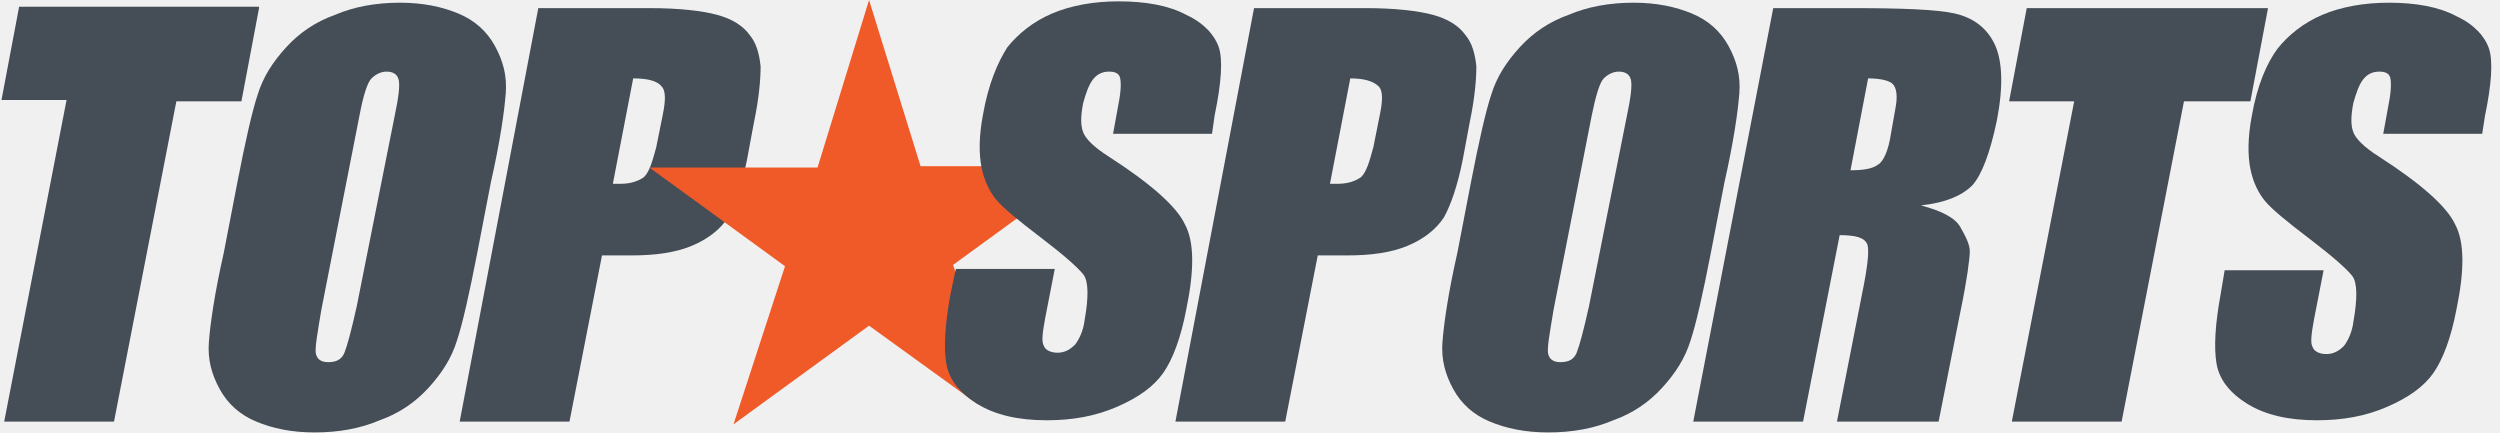
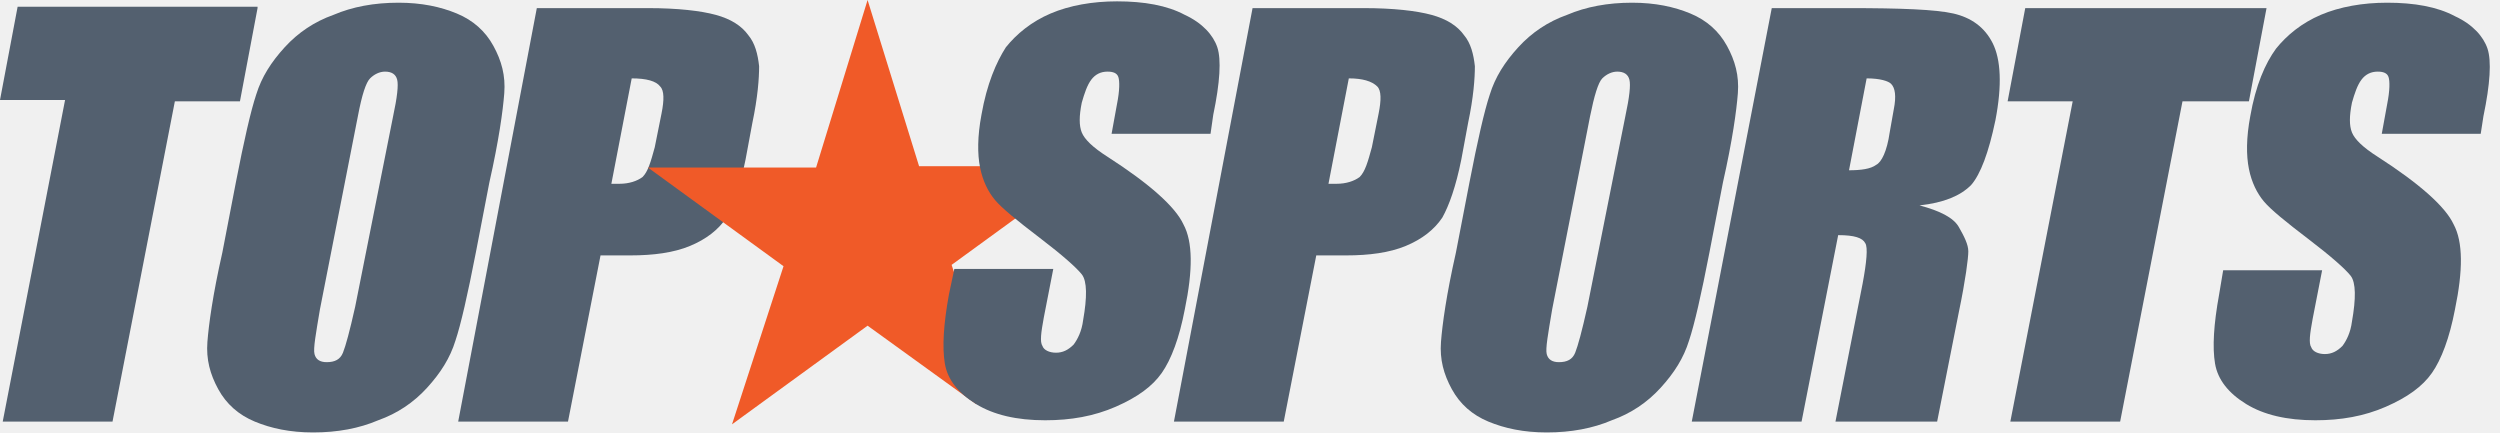
<svg xmlns="http://www.w3.org/2000/svg" width="185" height="32" viewBox="0 0 185 32" fill="none">
  <g clip-path="url(#clip0)">
-     <path d="M35.32 18.7C34.718 21.8 34.216 24 33.815 25.2C33.414 26.5 32.712 27.6 31.708 28.7C30.705 29.8 29.502 30.6 28.097 31.1C26.693 31.7 25.088 32 23.282 32C21.577 32 20.172 31.7 18.969 31.2C17.765 30.7 16.862 29.9 16.26 28.8C15.658 27.7 15.357 26.6 15.458 25.3C15.558 24 15.859 21.8 16.561 18.7L17.564 13.5C18.166 10.4 18.668 8.2 19.069 7C19.47 5.7 20.172 4.6 21.175 3.5C22.179 2.4 23.382 1.6 24.787 1.1C26.191 0.5 27.796 0.2 29.602 0.2C31.307 0.2 32.712 0.5 33.915 1C35.119 1.5 36.022 2.3 36.624 3.4C37.226 4.5 37.526 5.6 37.426 6.9C37.326 8.2 37.025 10.4 36.323 13.5L35.32 18.7ZM29.201 8.6C29.502 7.2 29.602 6.3 29.502 5.9C29.401 5.5 29.1 5.3 28.599 5.3C28.197 5.3 27.796 5.5 27.495 5.8C27.194 6.1 26.893 7 26.592 8.6L23.784 22.9C23.483 24.7 23.282 25.8 23.382 26.2C23.483 26.6 23.784 26.8 24.285 26.8C24.887 26.8 25.288 26.6 25.489 26.1C25.69 25.6 25.991 24.5 26.392 22.7L29.201 8.6Z" fill="#454D56" />
-     <path d="M39.834 0.6H48.059C50.266 0.6 51.972 0.8 53.075 1.1C54.178 1.4 54.981 1.9 55.483 2.6C55.984 3.2 56.185 4 56.285 4.9C56.285 5.8 56.185 7.2 55.784 9.1L55.282 11.8C54.881 13.8 54.379 15.2 53.878 16.1C53.276 17 52.373 17.7 51.169 18.2C49.965 18.7 48.461 18.9 46.755 18.9H44.548L42.141 31.2H34.016L39.834 0.6ZM46.856 5.8L45.351 13.6C45.552 13.6 45.752 13.6 45.953 13.6C46.655 13.6 47.257 13.4 47.658 13.1C48.059 12.7 48.26 12 48.561 10.9L49.063 8.4C49.263 7.4 49.263 6.7 48.962 6.4C48.661 6 47.959 5.8 46.856 5.8Z" fill="#454D56" />
-     <path d="M19.169 0.6L17.865 7.5H13.05L8.436 31.2H0.31L4.925 7.4H0.11L1.414 0.5H19.169V0.6Z" fill="#454D56" />
-     <path d="M73.539 28.9L70.53 19.6L80.561 12.3H68.122L64.31 0L60.498 12.4H48.059L58.091 19.7L54.279 31.4L64.31 24.1L72.335 29.9C72.636 29.4 73.037 29.1 73.539 28.9Z" fill="#F05A28" />
-     <path d="M183.683 9.9H176.36L176.761 7.7C176.962 6.7 176.962 6 176.862 5.7C176.761 5.4 176.46 5.3 176.059 5.3C175.558 5.3 175.156 5.5 174.855 5.9C174.555 6.3 174.354 6.9 174.153 7.6C173.953 8.6 173.953 9.3 174.153 9.8C174.354 10.3 174.956 10.9 176.059 11.6C179.169 13.6 181.075 15.3 181.677 16.6C182.379 17.9 182.379 20 181.777 22.9C181.376 25 180.774 26.6 180.072 27.6C179.37 28.6 178.266 29.4 176.661 30.1C175.056 30.8 173.351 31.1 171.445 31.1C169.338 31.1 167.633 30.7 166.329 29.9C165.025 29.1 164.222 28.1 164.022 26.9C163.821 25.7 163.921 24 164.323 21.8L164.624 20H171.946L171.244 23.6C171.044 24.7 170.943 25.4 171.144 25.7C171.244 26 171.645 26.2 172.147 26.2C172.649 26.2 173.05 26 173.451 25.6C173.752 25.2 174.053 24.6 174.153 23.8C174.454 22.1 174.454 20.9 174.053 20.4C173.652 19.9 172.649 19 170.943 17.7C169.238 16.4 168.134 15.5 167.633 14.9C167.131 14.3 166.73 13.5 166.529 12.5C166.329 11.5 166.329 10.2 166.63 8.6C167.031 6.3 167.733 4.7 168.536 3.6C169.338 2.6 170.442 1.7 171.846 1.1C173.25 0.5 174.956 0.2 176.761 0.2C178.768 0.2 180.473 0.5 181.777 1.2C183.081 1.8 183.884 2.7 184.185 3.6C184.486 4.5 184.385 6.2 183.884 8.6L183.683 9.9Z" fill="#454D56" />
-     <path d="M89.689 9.9H82.367L82.768 7.7C82.969 6.7 82.969 6 82.868 5.7C82.768 5.4 82.467 5.3 82.066 5.3C81.564 5.3 81.163 5.5 80.862 5.9C80.561 6.3 80.36 6.9 80.16 7.6C79.959 8.6 79.959 9.3 80.16 9.8C80.36 10.3 80.962 10.9 82.066 11.6C85.175 13.6 87.081 15.3 87.683 16.6C88.385 17.9 88.385 20 87.784 22.9C87.382 25 86.78 26.6 86.078 27.6C85.376 28.6 84.272 29.4 82.668 30.1C81.062 30.8 79.357 31.1 77.451 31.1C75.345 31.1 73.639 30.7 72.335 29.9C71.031 29.1 70.229 28.1 70.028 26.9C69.827 25.7 69.928 24 70.329 21.8L70.73 19.9H78.053L77.351 23.5C77.15 24.6 77.05 25.3 77.251 25.6C77.351 25.9 77.752 26.1 78.254 26.1C78.755 26.1 79.157 25.9 79.558 25.5C79.859 25.1 80.16 24.5 80.26 23.7C80.561 22 80.561 20.8 80.16 20.3C79.758 19.8 78.755 18.9 77.05 17.6C75.345 16.3 74.241 15.4 73.74 14.8C73.238 14.2 72.837 13.4 72.636 12.4C72.436 11.4 72.436 10.1 72.737 8.5C73.138 6.2 73.84 4.6 74.542 3.5C75.345 2.5 76.448 1.6 77.853 1C79.257 0.4 80.962 0.1 82.768 0.1C84.774 0.1 86.479 0.4 87.784 1.1C89.088 1.7 89.89 2.6 90.191 3.5C90.492 4.4 90.392 6.1 89.89 8.5L89.689 9.9Z" fill="#454D56" />
-     <path d="M92.799 0.6H101.025C103.232 0.6 104.937 0.8 106.041 1.1C107.144 1.4 107.947 1.9 108.448 2.6C108.95 3.2 109.15 4 109.251 4.9C109.251 5.8 109.15 7.2 108.749 9.1L108.247 11.8C107.846 13.8 107.345 15.2 106.843 16.1C106.241 17 105.338 17.7 104.135 18.2C102.931 18.7 101.426 18.9 99.721 18.9H97.514L95.106 31.2H86.981L92.799 0.6ZM99.921 5.8L98.417 13.6C98.617 13.6 98.818 13.6 99.019 13.6C99.721 13.6 100.323 13.4 100.724 13.1C101.125 12.7 101.326 12 101.627 10.9L102.128 8.4C102.329 7.4 102.329 6.7 102.028 6.4C101.627 6 100.925 5.8 99.921 5.8Z" fill="#454D56" />
-     <path d="M126.605 18.7C126.003 21.8 125.501 24 125.1 25.2C124.699 26.5 123.997 27.6 122.994 28.7C121.99 29.8 120.787 30.6 119.382 31.1C117.978 31.7 116.373 32 114.567 32C112.862 32 111.457 31.7 110.254 31.2C109.05 30.7 108.147 29.9 107.545 28.8C106.943 27.7 106.642 26.6 106.743 25.3C106.843 24 107.144 21.8 107.846 18.7L108.849 13.5C109.451 10.4 109.953 8.2 110.354 7C110.755 5.7 111.457 4.6 112.461 3.5C113.464 2.4 114.668 1.6 116.072 1.1C117.476 0.5 119.081 0.2 120.887 0.2C122.592 0.2 123.997 0.5 125.2 1C126.404 1.5 127.307 2.3 127.909 3.4C128.511 4.5 128.812 5.6 128.711 6.9C128.611 8.2 128.31 10.4 127.608 13.5L126.605 18.7ZM120.385 8.6C120.686 7.2 120.787 6.3 120.686 5.9C120.586 5.5 120.285 5.3 119.784 5.3C119.382 5.3 118.981 5.5 118.68 5.8C118.379 6.1 118.078 7.1 117.777 8.6L114.968 22.9C114.668 24.7 114.467 25.8 114.567 26.2C114.668 26.6 114.968 26.8 115.47 26.8C116.072 26.8 116.473 26.6 116.674 26.1C116.874 25.6 117.175 24.5 117.577 22.7L120.385 8.6Z" fill="#454D56" />
-     <path d="M131.219 0.6H136.937C140.749 0.6 143.357 0.7 144.661 1C145.965 1.3 146.968 2 147.57 3.2C148.172 4.4 148.272 6.3 147.771 8.9C147.269 11.3 146.667 12.9 145.965 13.7C145.163 14.5 143.959 15 142.153 15.2C143.658 15.6 144.661 16.1 145.062 16.8C145.464 17.5 145.765 18.1 145.765 18.6C145.765 19.1 145.564 20.7 145.062 23.1L143.457 31.2H135.934L137.94 21C138.241 19.4 138.341 18.3 138.141 18C137.94 17.6 137.338 17.4 136.135 17.4L133.426 31.2H125.301L131.219 0.6ZM138.241 5.8L136.937 12.6C137.84 12.6 138.542 12.5 138.943 12.2C139.345 12 139.746 11.2 139.946 9.8L140.247 8.1C140.448 7.1 140.348 6.5 140.047 6.2C139.846 6 139.244 5.8 138.241 5.8Z" fill="#454D56" />
-     <path d="M167.834 0.6L166.529 7.5H161.614L157 31.2H148.874L153.489 7.5H148.674L149.978 0.6H167.834Z" fill="#454D56" />
+     <path d="M35.21 18.7C34.608 21.8 34.106 24 33.705 25.2C33.304 26.5 32.602 27.6 31.599 28.7C30.596 29.8 29.392 30.6 27.987 31.1C26.583 31.7 24.978 32 23.172 32C21.467 32 20.063 31.7 18.859 31.2C17.655 30.7 16.752 29.9 16.15 28.8C15.549 27.7 15.248 26.6 15.348 25.3C15.448 24 15.749 21.8 16.451 18.7L17.454 13.5C18.056 10.4 18.558 8.2 18.959 7C19.36 5.7 20.063 4.6 21.066 3.5C22.069 2.4 23.273 1.6 24.677 1.1C26.081 0.5 27.686 0.2 29.492 0.2C31.197 0.2 32.602 0.5 33.806 1C35.009 1.5 35.912 2.3 36.514 3.4C37.116 4.5 37.417 5.6 37.316 6.9C37.216 8.2 36.915 10.4 36.213 13.5L35.21 18.7ZM29.091 8.6C29.392 7.2 29.492 6.3 29.392 5.9C29.291 5.5 28.991 5.3 28.489 5.3C28.088 5.3 27.686 5.5 27.386 5.8C27.085 6.1 26.784 7 26.483 8.6L23.674 22.9C23.373 24.7 23.172 25.8 23.273 26.2C23.373 26.6 23.674 26.8 24.175 26.8C24.777 26.8 25.179 26.6 25.379 26.1C25.58 25.6 25.881 24.5 26.282 22.7L29.091 8.6Z" fill="#53606F" />
+     <path d="M39.724 0.6H47.95C50.157 0.6 51.862 0.8 52.965 1.1C54.069 1.4 54.871 1.9 55.373 2.6C55.874 3.2 56.075 4 56.175 4.9C56.175 5.8 56.075 7.2 55.674 9.1L55.172 11.8C54.771 13.8 54.27 15.2 53.768 16.1C53.166 17 52.263 17.7 51.059 18.2C49.856 18.7 48.351 18.9 46.646 18.9H44.439L42.031 31.2H33.906L39.724 0.6ZM46.746 5.8L45.241 13.6C45.442 13.6 45.642 13.6 45.843 13.6C46.545 13.6 47.147 13.4 47.548 13.1C47.95 12.7 48.15 12 48.451 10.9L48.953 8.4C49.154 7.4 49.154 6.7 48.853 6.4C48.552 6 47.849 5.8 46.746 5.8Z" fill="#53606F" />
+     <path d="M19.059 0.6L17.756 7.5H12.94L8.326 31.2H0.201L4.815 7.4H0L1.304 0.5H19.059V0.6Z" fill="#53606F" />
+     <path d="M73.429 28.9L70.42 19.6L80.451 12.3H68.012L64.201 0L60.389 12.4H47.95L57.981 19.7L54.169 31.4L64.201 24.1L72.226 29.9C72.526 29.4 72.928 29.1 73.429 28.9Z" fill="#F05A28" />
+     <path d="M183.573 9.9H176.251L176.652 7.7C176.852 6.7 176.852 6 176.752 5.7C176.652 5.4 176.351 5.3 175.95 5.3C175.448 5.3 175.047 5.5 174.746 5.9C174.445 6.3 174.244 6.9 174.044 7.6C173.843 8.6 173.843 9.3 174.044 9.8C174.244 10.3 174.846 10.9 175.95 11.6C179.059 13.6 180.965 15.3 181.567 16.6C182.269 17.9 182.269 20 181.667 22.9C181.266 25 180.664 26.6 179.962 27.6C179.26 28.6 178.156 29.4 176.551 30.1C174.946 30.8 173.241 31.1 171.335 31.1C169.229 31.1 167.523 30.7 166.219 29.9C164.915 29.1 164.113 28.1 163.912 26.9C163.711 25.7 163.812 24 164.213 21.8L164.514 20H171.837L171.135 23.6C170.934 24.7 170.834 25.4 171.034 25.7C171.135 26 171.536 26.2 172.037 26.2C172.539 26.2 172.94 26 173.341 25.6C173.642 25.2 173.943 24.6 174.044 23.8C174.345 22.1 174.345 20.9 173.943 20.4C173.542 19.9 172.539 19 170.834 17.7C169.128 16.4 168.025 15.5 167.523 14.9C167.022 14.3 166.62 13.5 166.42 12.5C166.219 11.5 166.219 10.2 166.52 8.6C166.921 6.3 167.624 4.7 168.426 3.6C169.229 2.6 170.332 1.7 171.736 1.1C173.141 0.5 174.846 0.2 176.652 0.2C178.658 0.2 180.363 0.5 181.667 1.2C182.972 1.8 183.774 2.7 184.075 3.6C184.376 4.5 184.276 6.2 183.774 8.6L183.573 9.9Z" fill="#53606F" />
+     <path d="M89.58 9.9H82.257L82.658 7.7C82.859 6.7 82.859 6 82.758 5.7C82.658 5.4 82.357 5.3 81.956 5.3C81.454 5.3 81.053 5.5 80.752 5.9C80.451 6.3 80.251 6.9 80.05 7.6C79.849 8.6 79.849 9.3 80.05 9.8C80.251 10.3 80.853 10.9 81.956 11.6C85.066 13.6 86.972 15.3 87.573 16.6C88.276 17.9 88.276 20 87.674 22.9C87.273 25 86.671 26.6 85.969 27.6C85.266 28.6 84.163 29.4 82.558 30.1C80.953 30.8 79.248 31.1 77.342 31.1C75.235 31.1 73.53 30.7 72.226 29.9C70.921 29.1 70.119 28.1 69.918 26.9C69.718 25.7 69.818 24 70.219 21.8L70.621 19.9H77.943L77.241 23.5C77.041 24.6 76.94 25.3 77.141 25.6C77.241 25.9 77.642 26.1 78.144 26.1C78.646 26.1 79.047 25.9 79.448 25.5C79.749 25.1 80.05 24.5 80.15 23.7C80.451 22 80.451 20.8 80.05 20.3C79.649 19.8 78.646 18.9 76.94 17.6C75.235 16.3 74.132 15.4 73.63 14.8C73.128 14.2 72.727 13.4 72.526 12.4C72.326 11.4 72.326 10.1 72.627 8.5C73.028 6.2 73.73 4.6 74.433 3.5C75.235 2.5 76.338 1.6 77.743 1C79.147 0.4 80.853 0.1 82.658 0.1C84.664 0.1 86.37 0.4 87.674 1.1C88.978 1.7 89.78 2.6 90.081 3.5C90.382 4.4 90.282 6.1 89.78 8.5L89.58 9.9Z" fill="#53606F" />
+     <path d="M92.689 0.6H100.915C103.122 0.6 104.827 0.8 105.931 1.1C107.034 1.4 107.837 1.9 108.338 2.6C108.84 3.2 109.041 4 109.141 4.9C109.141 5.8 109.041 7.2 108.639 9.1L108.138 11.8C107.737 13.8 107.235 15.2 106.733 16.1C106.131 17 105.229 17.7 104.025 18.2C102.821 18.7 101.316 18.9 99.611 18.9H97.404L94.997 31.2H86.871L92.689 0.6ZM99.812 5.8L98.307 13.6C98.508 13.6 98.708 13.6 98.909 13.6C99.611 13.6 100.213 13.4 100.614 13.1C101.016 12.7 101.216 12 101.517 10.9L102.019 8.4C102.219 7.4 102.219 6.7 101.918 6.4C101.517 6 100.815 5.8 99.812 5.8Z" fill="#53606F" />
+     <path d="M126.495 18.7C125.893 21.8 125.392 24 124.99 25.2C124.589 26.5 123.887 27.6 122.884 28.7C121.881 29.8 120.677 30.6 119.273 31.1C117.868 31.7 116.263 32 114.457 32C112.752 32 111.348 31.7 110.144 31.2C108.94 30.7 108.037 29.9 107.436 28.8C106.834 27.7 106.533 26.6 106.633 25.3C106.733 24 107.034 21.8 107.736 18.7L108.74 13.5C109.341 10.4 109.843 8.2 110.244 7C110.646 5.7 111.348 4.6 112.351 3.5C113.354 2.4 114.558 1.6 115.962 1.1C117.367 0.5 118.972 0.2 120.777 0.2C122.483 0.2 123.887 0.5 125.091 1C126.294 1.5 127.197 2.3 127.799 3.4C128.401 4.5 128.702 5.6 128.602 6.9C128.501 8.2 128.2 10.4 127.498 13.5L126.495 18.7ZM120.276 8.6C120.577 7.2 120.677 6.3 120.577 5.9C120.476 5.5 120.175 5.3 119.674 5.3C119.273 5.3 118.871 5.5 118.57 5.8C118.269 6.1 117.968 7.1 117.667 8.6L114.859 22.9C114.558 24.7 114.357 25.8 114.457 26.2C114.558 26.6 114.859 26.8 115.36 26.8C115.962 26.8 116.363 26.6 116.564 26.1C116.765 25.6 117.066 24.5 117.467 22.7L120.276 8.6Z" fill="#53606F" />
+     <path d="M131.11 0.6H136.827C140.639 0.6 143.247 0.7 144.552 1C145.856 1.3 146.859 2 147.461 3.2C148.062 4.4 148.163 6.3 147.661 8.9C147.16 11.3 146.558 12.9 145.856 13.7C145.053 14.5 143.849 15 142.044 15.2C143.548 15.6 144.552 16.1 144.953 16.8C145.354 17.5 145.655 18.1 145.655 18.6C145.655 19.1 145.454 20.7 144.953 23.1L143.348 31.2H135.824L137.831 21C138.131 19.4 138.232 18.3 138.031 18C137.831 17.6 137.229 17.4 136.025 17.4L133.316 31.2H125.191L131.11 0.6ZM138.131 5.8L136.827 12.6C137.73 12.6 138.432 12.5 138.834 12.2C139.235 12 139.636 11.2 139.837 9.8L140.138 8.1C140.338 7.1 140.238 6.5 139.937 6.2C139.736 6 139.135 5.8 138.131 5.8Z" fill="#53606F" />
+     <path d="M167.724 0.6L166.42 7.5H161.504L156.89 31.2H148.765L153.379 7.5H148.564L149.868 0.6H167.724Z" fill="#53606F" />
  </g>
  <defs>
    <clipPath id="clip0">
-       <rect width="184.276" height="32" fill="white" transform="translate(0.10968)" />
+       <rect width="184.276" height="32" fill="white" />
    </clipPath>
  </defs>
</svg>
